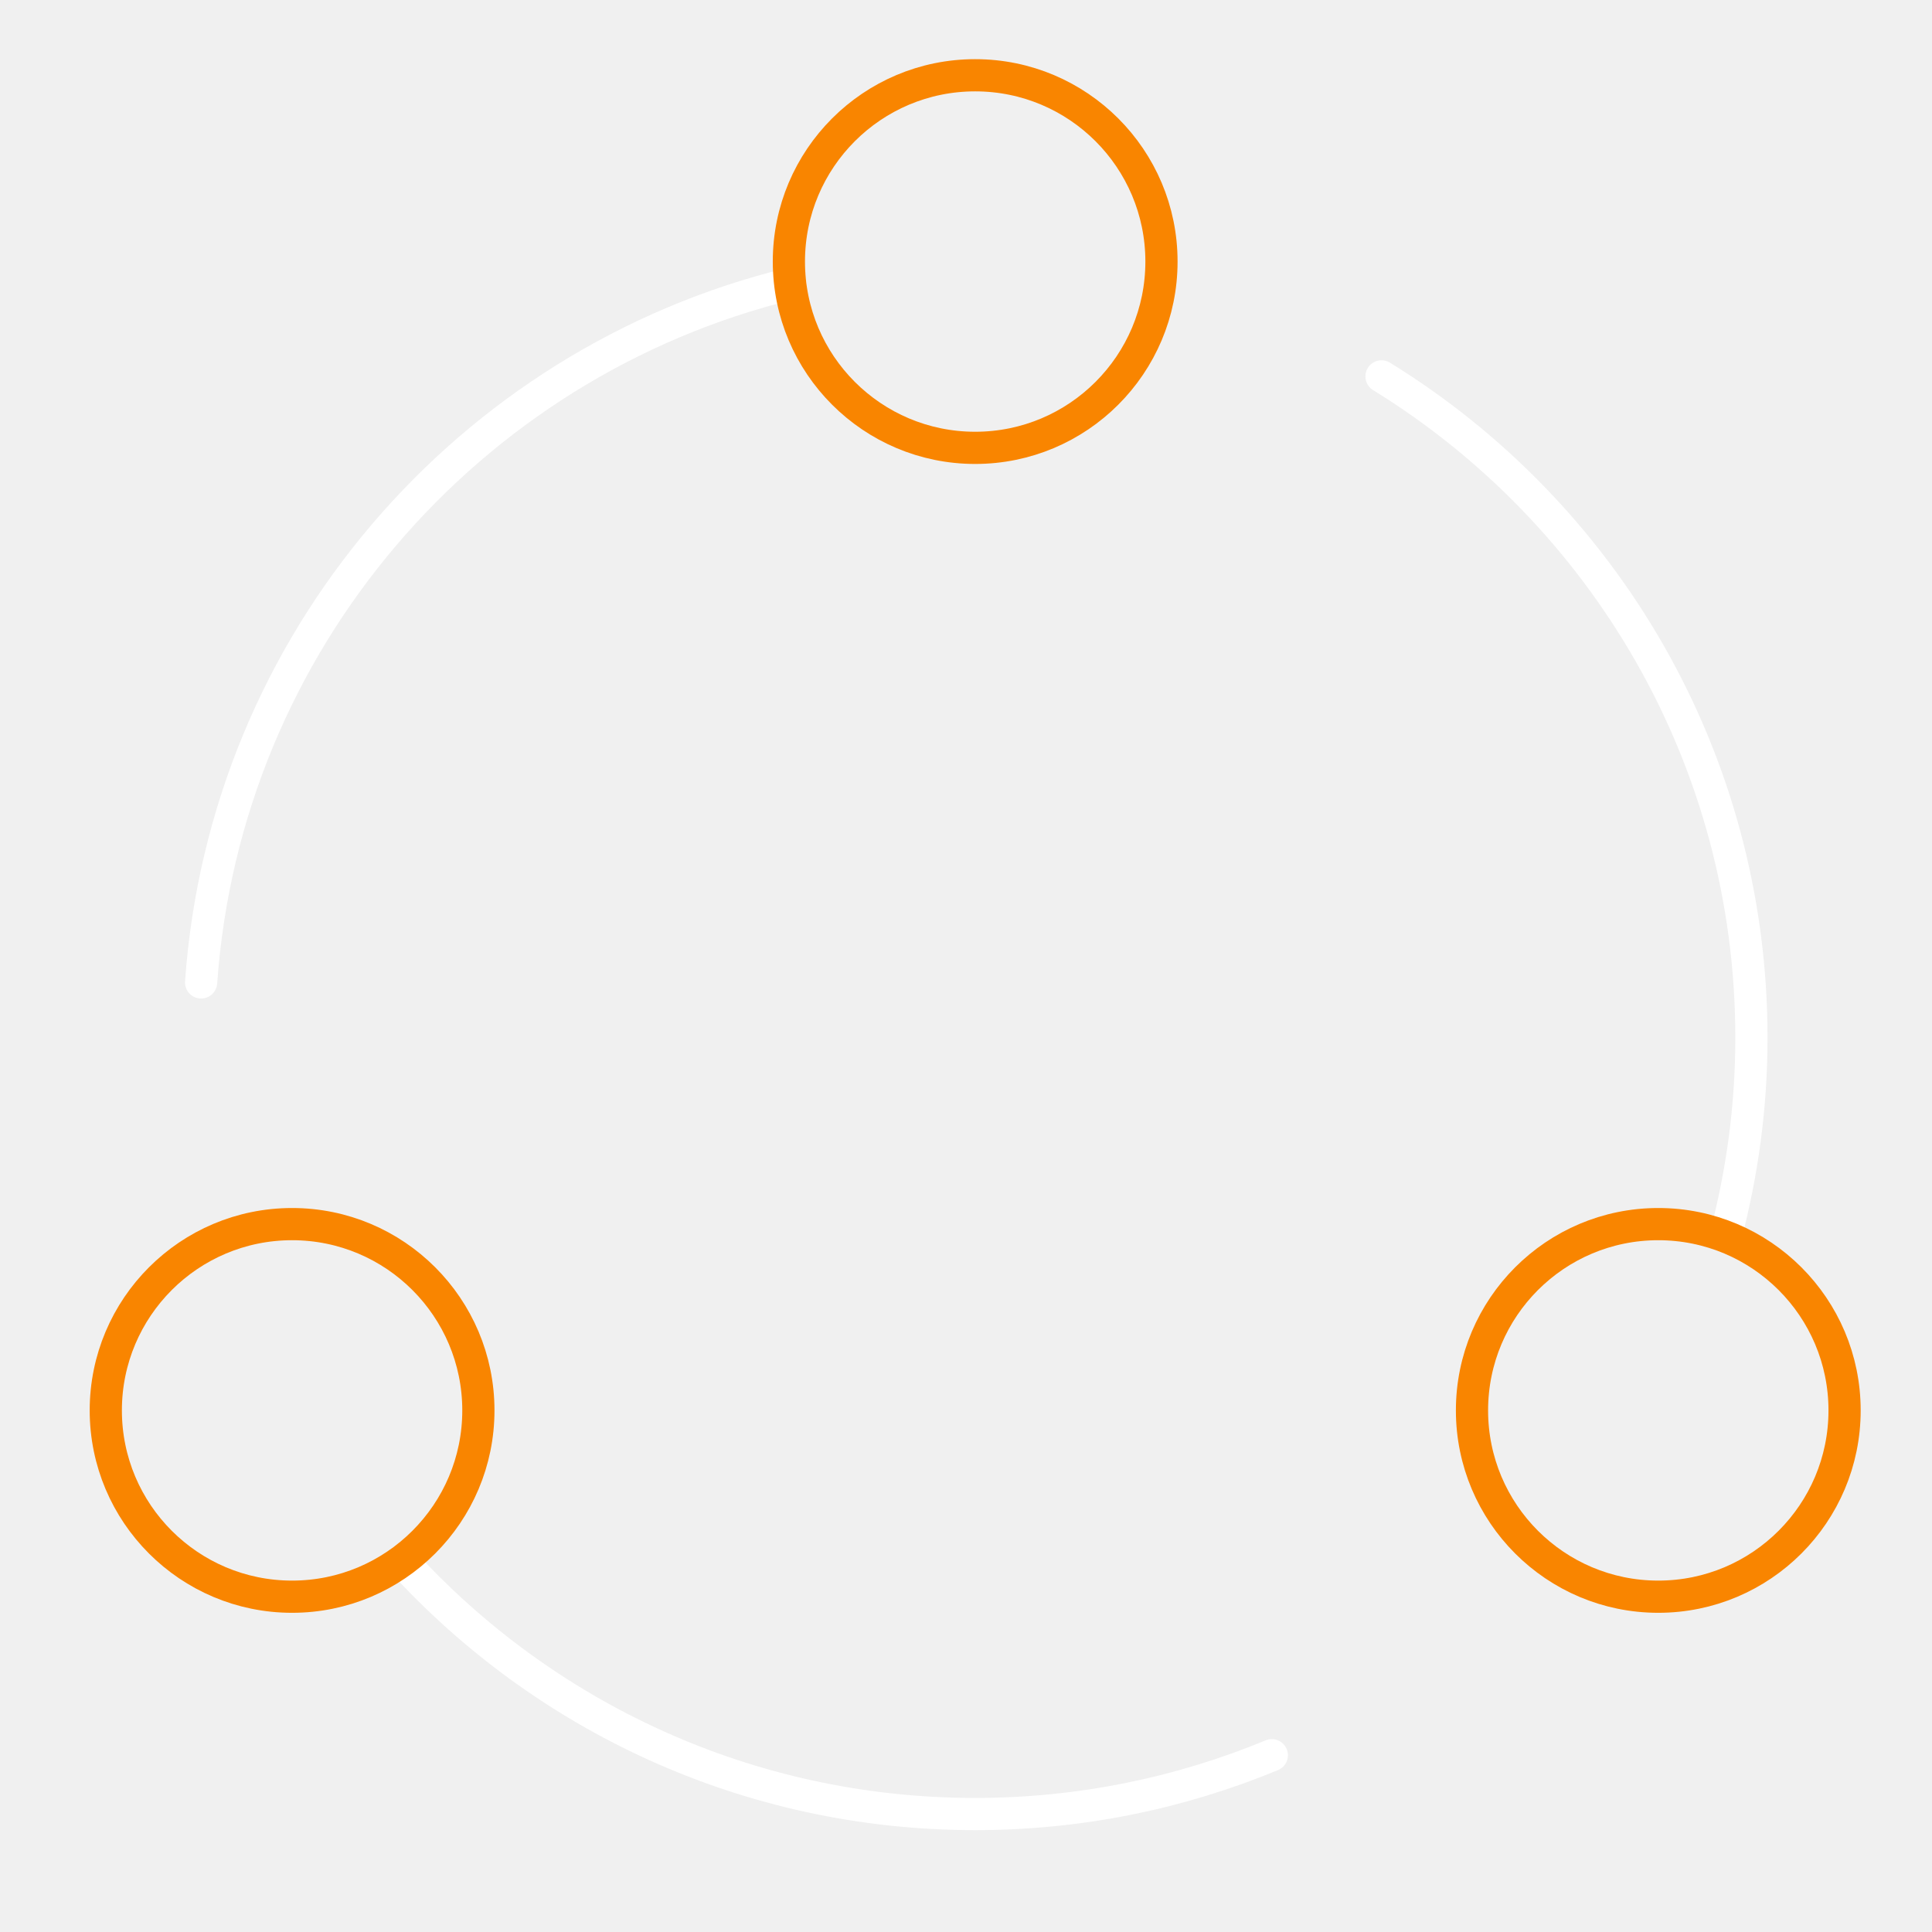
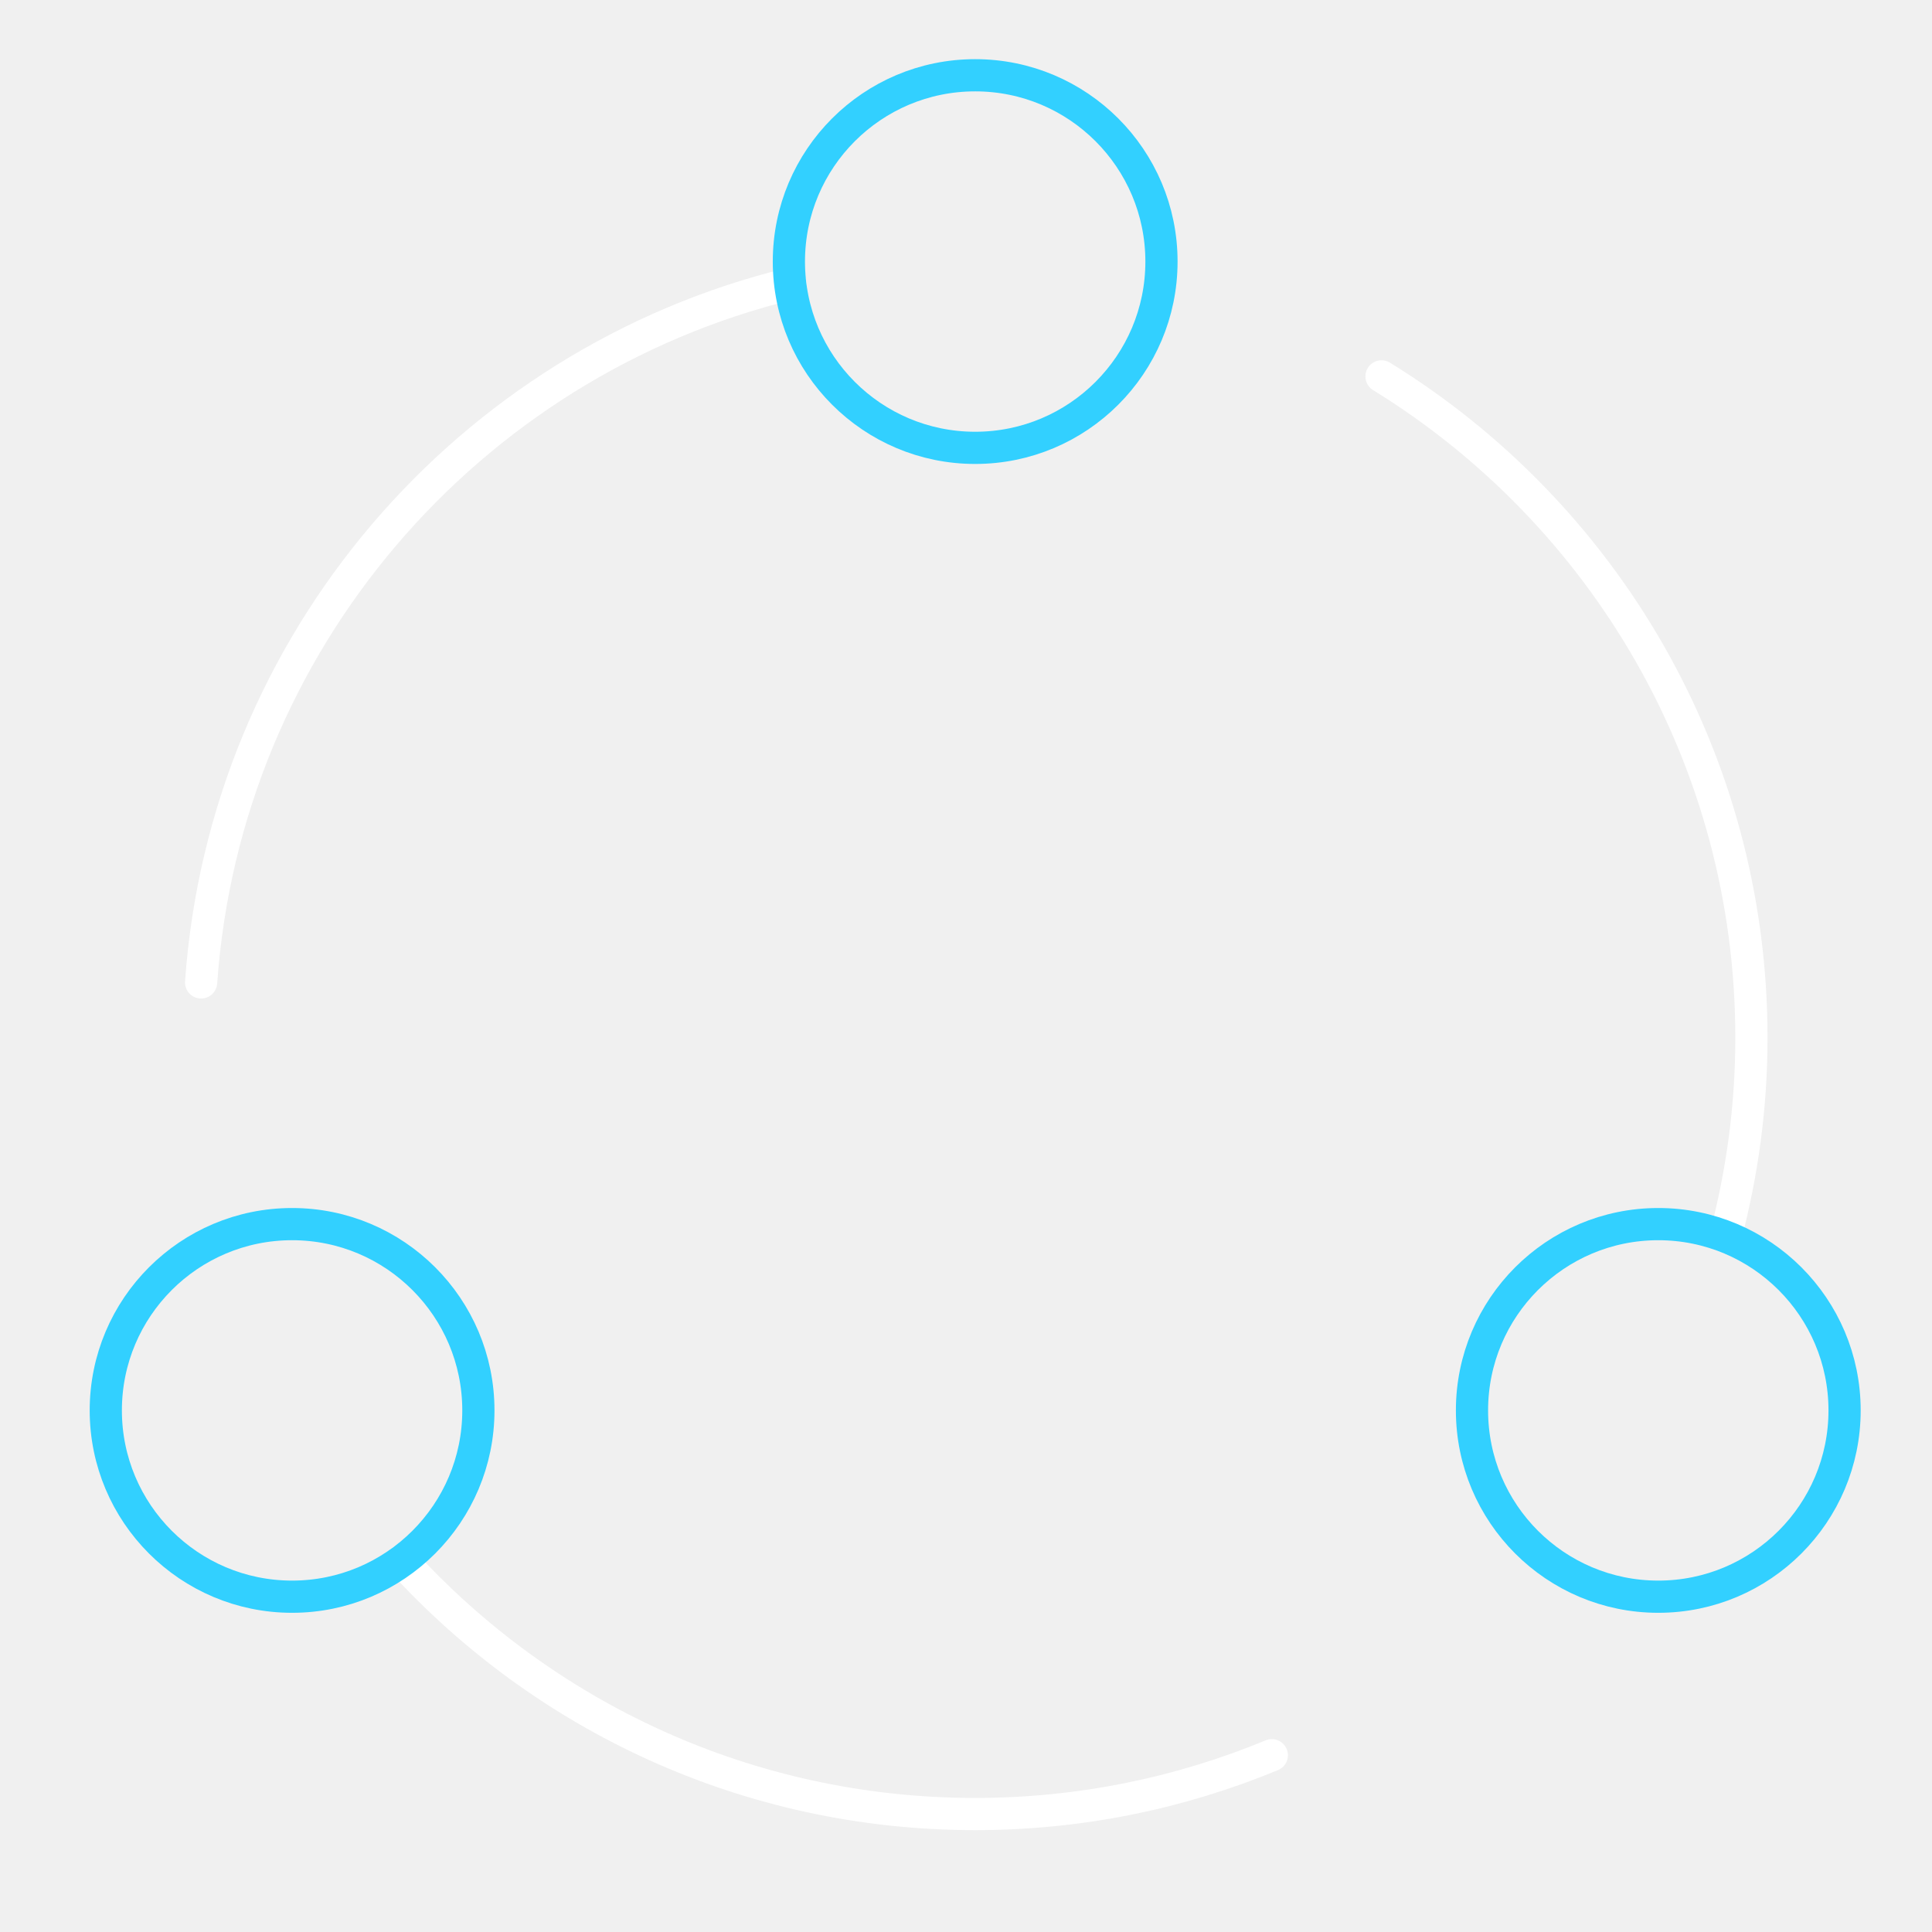
<svg xmlns="http://www.w3.org/2000/svg" version="1.1" id="Layer_1" x="0px" y="0px" width="120px" height="120px" viewBox="0 0 120 120" enable-background="new 0 0 120 120" xml:space="preserve">
  <path fill="none" stroke="#FFFFFF" stroke-width="2" stroke-linecap="round" stroke-miterlimit="10" d="M107.169,76.818  c1.045-3.945,1.615-8.084,1.615-12.358c0-17.374-9.192-32.596-22.976-41.082" />
  <path fill="none" stroke="#FFFFFF" stroke-width="2" stroke-linecap="round" stroke-miterlimit="10" d="M24.956,96.94  c8.813,9.666,21.501,15.733,35.614,15.733c6.527,0,12.748-1.304,18.425-3.653" />
  <path fill="none" stroke="#FFFFFF" stroke-width="2" stroke-linecap="round" stroke-miterlimit="10" d="M49.088,17.624  C29.085,22.513,13.984,39.886,12.492,61.02" />
-   <circle fill="none" stroke="#F98500" stroke-width="2" stroke-linecap="round" stroke-miterlimit="10" cx="60.57" cy="16.246" r="11.571" />
-   <circle fill="none" stroke="#F98500" stroke-width="2" stroke-linecap="round" stroke-miterlimit="10" cx="18.142" cy="87.603" r="11.571" />
-   <circle fill="none" stroke="#F98500" stroke-width="2" stroke-linecap="round" stroke-miterlimit="10" cx="102.999" cy="87.603" r="11.571" />
+   <circle fill="none" stroke="#32D0FF" stroke-width="2" stroke-linecap="round" stroke-miterlimit="10" cx="60.57" cy="16.246" r="11.571" />
+   <circle fill="none" stroke="#32D0FF" stroke-width="2" stroke-linecap="round" stroke-miterlimit="10" cx="18.142" cy="87.603" r="11.571" />
+   <circle fill="none" stroke="#32D0FF" stroke-width="2" stroke-linecap="round" stroke-miterlimit="10" cx="102.999" cy="87.603" r="11.571" />
</svg>
